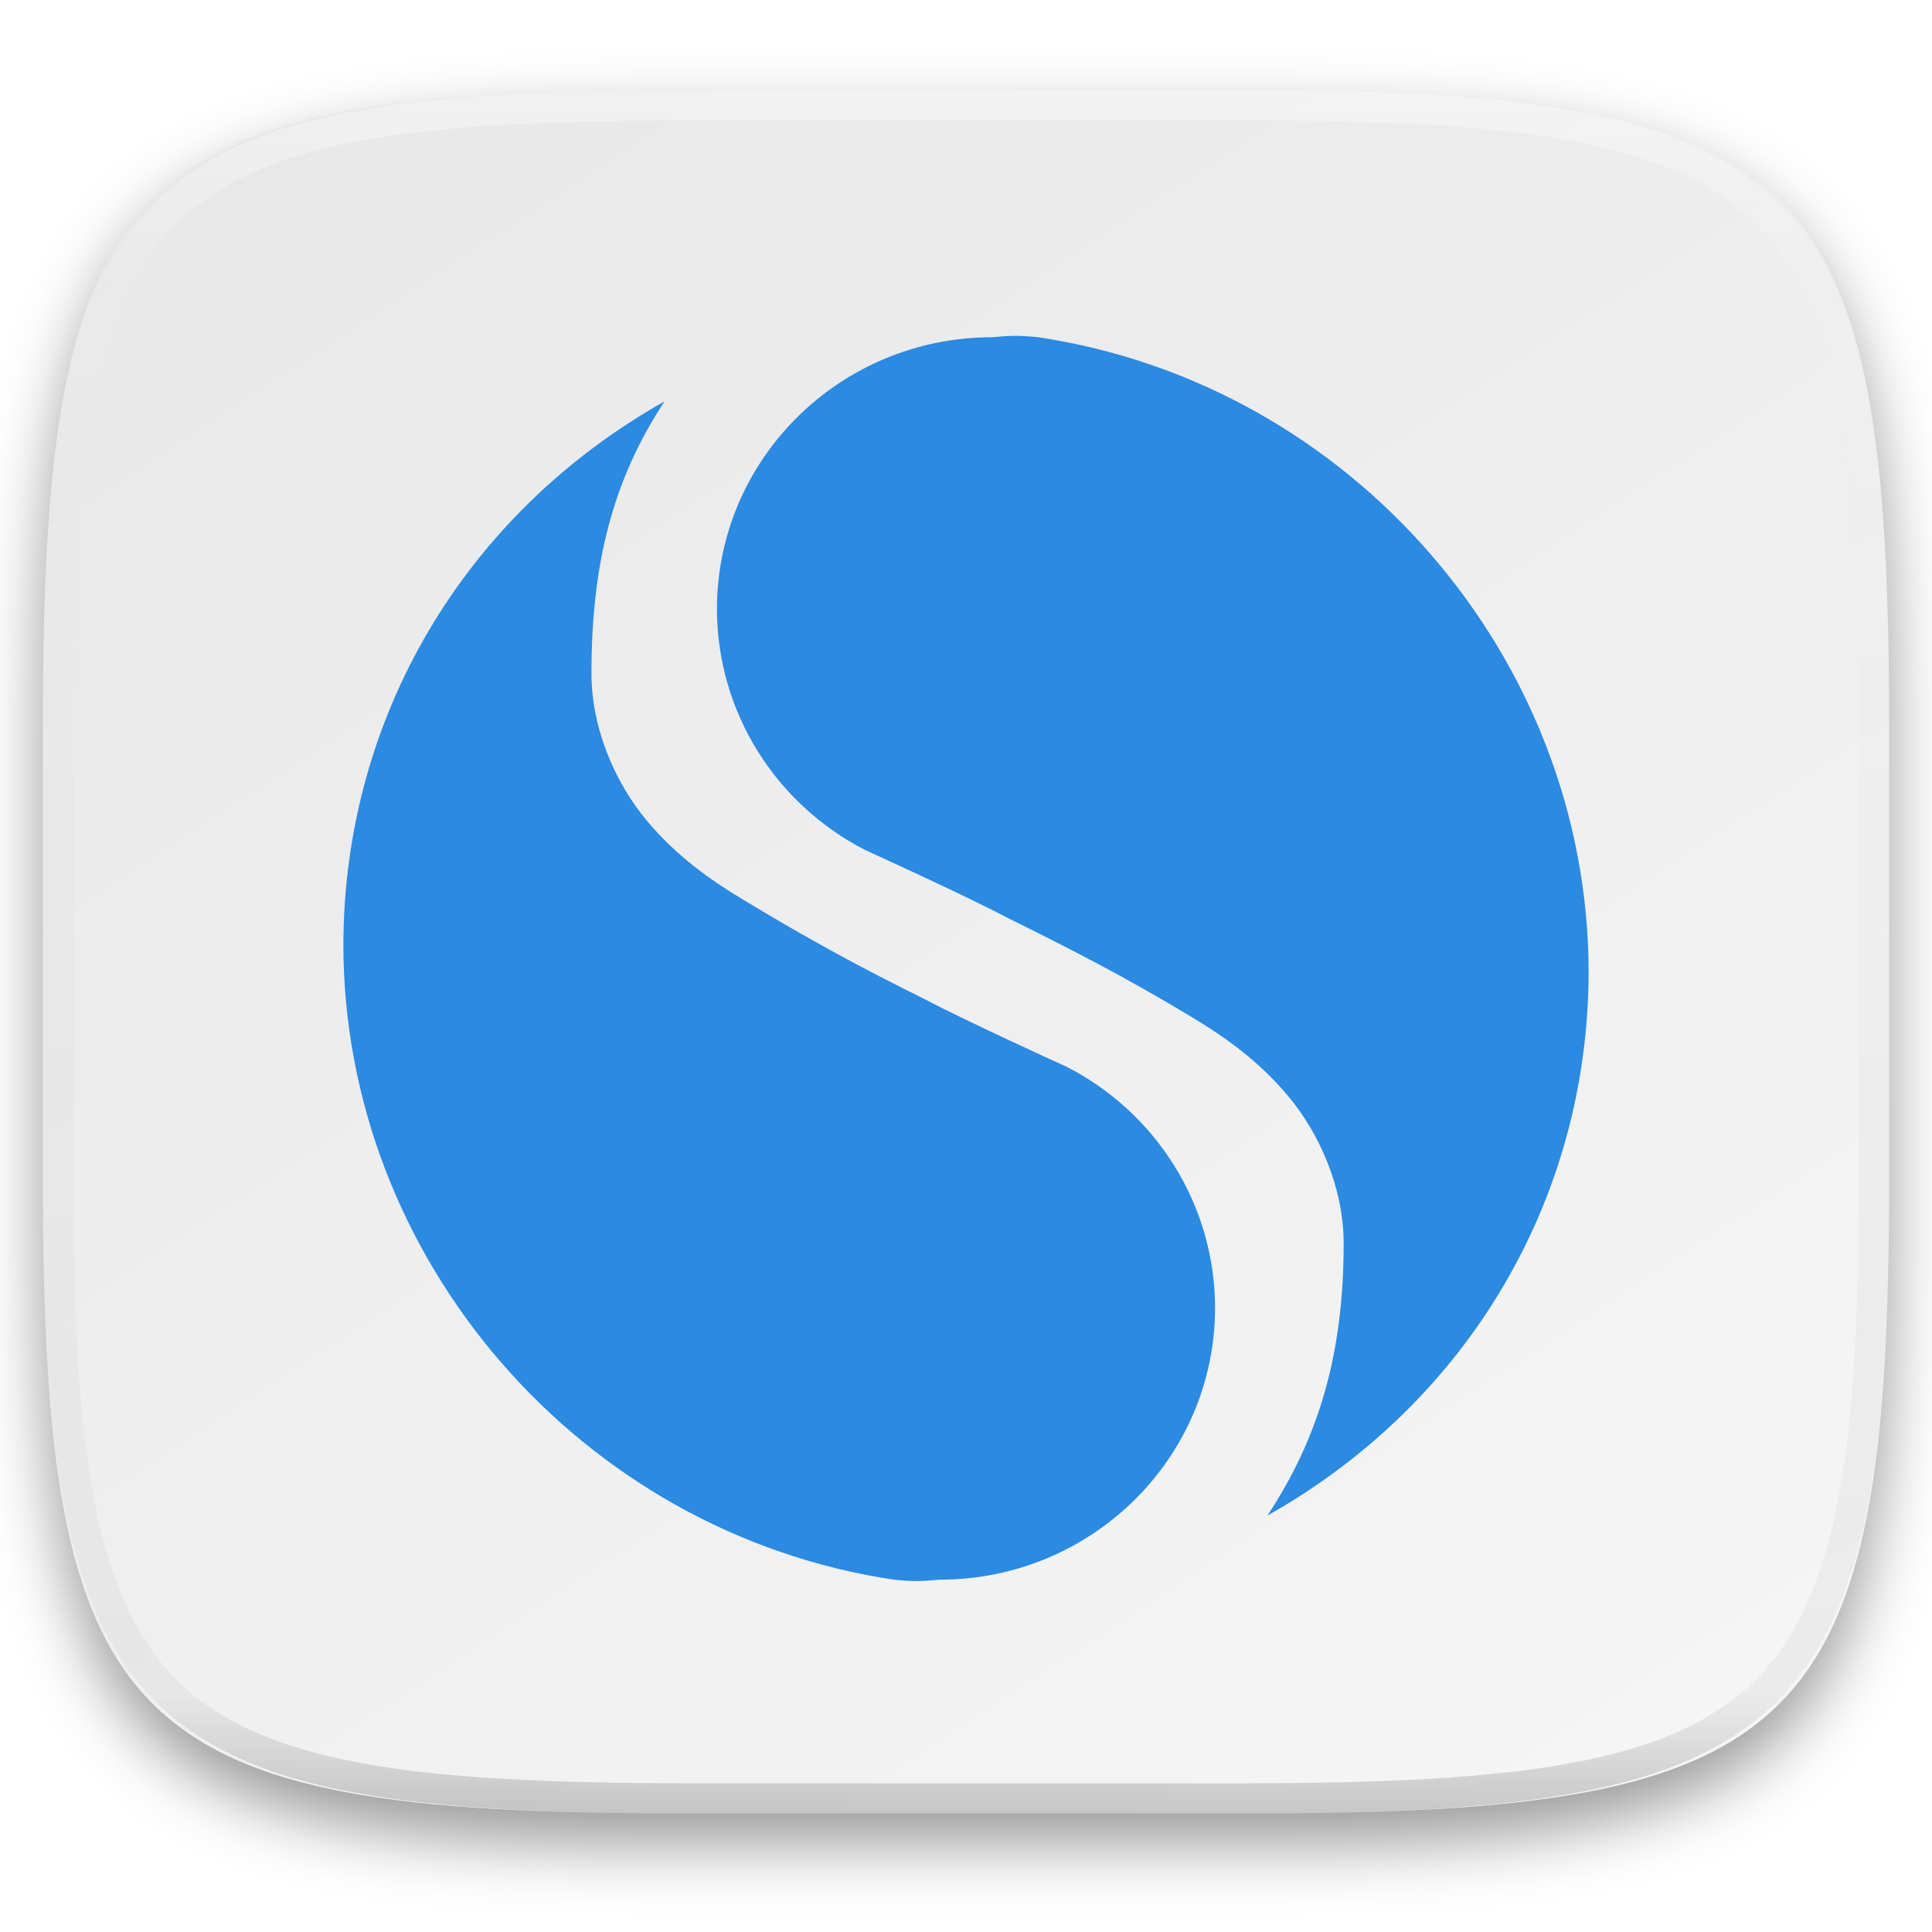
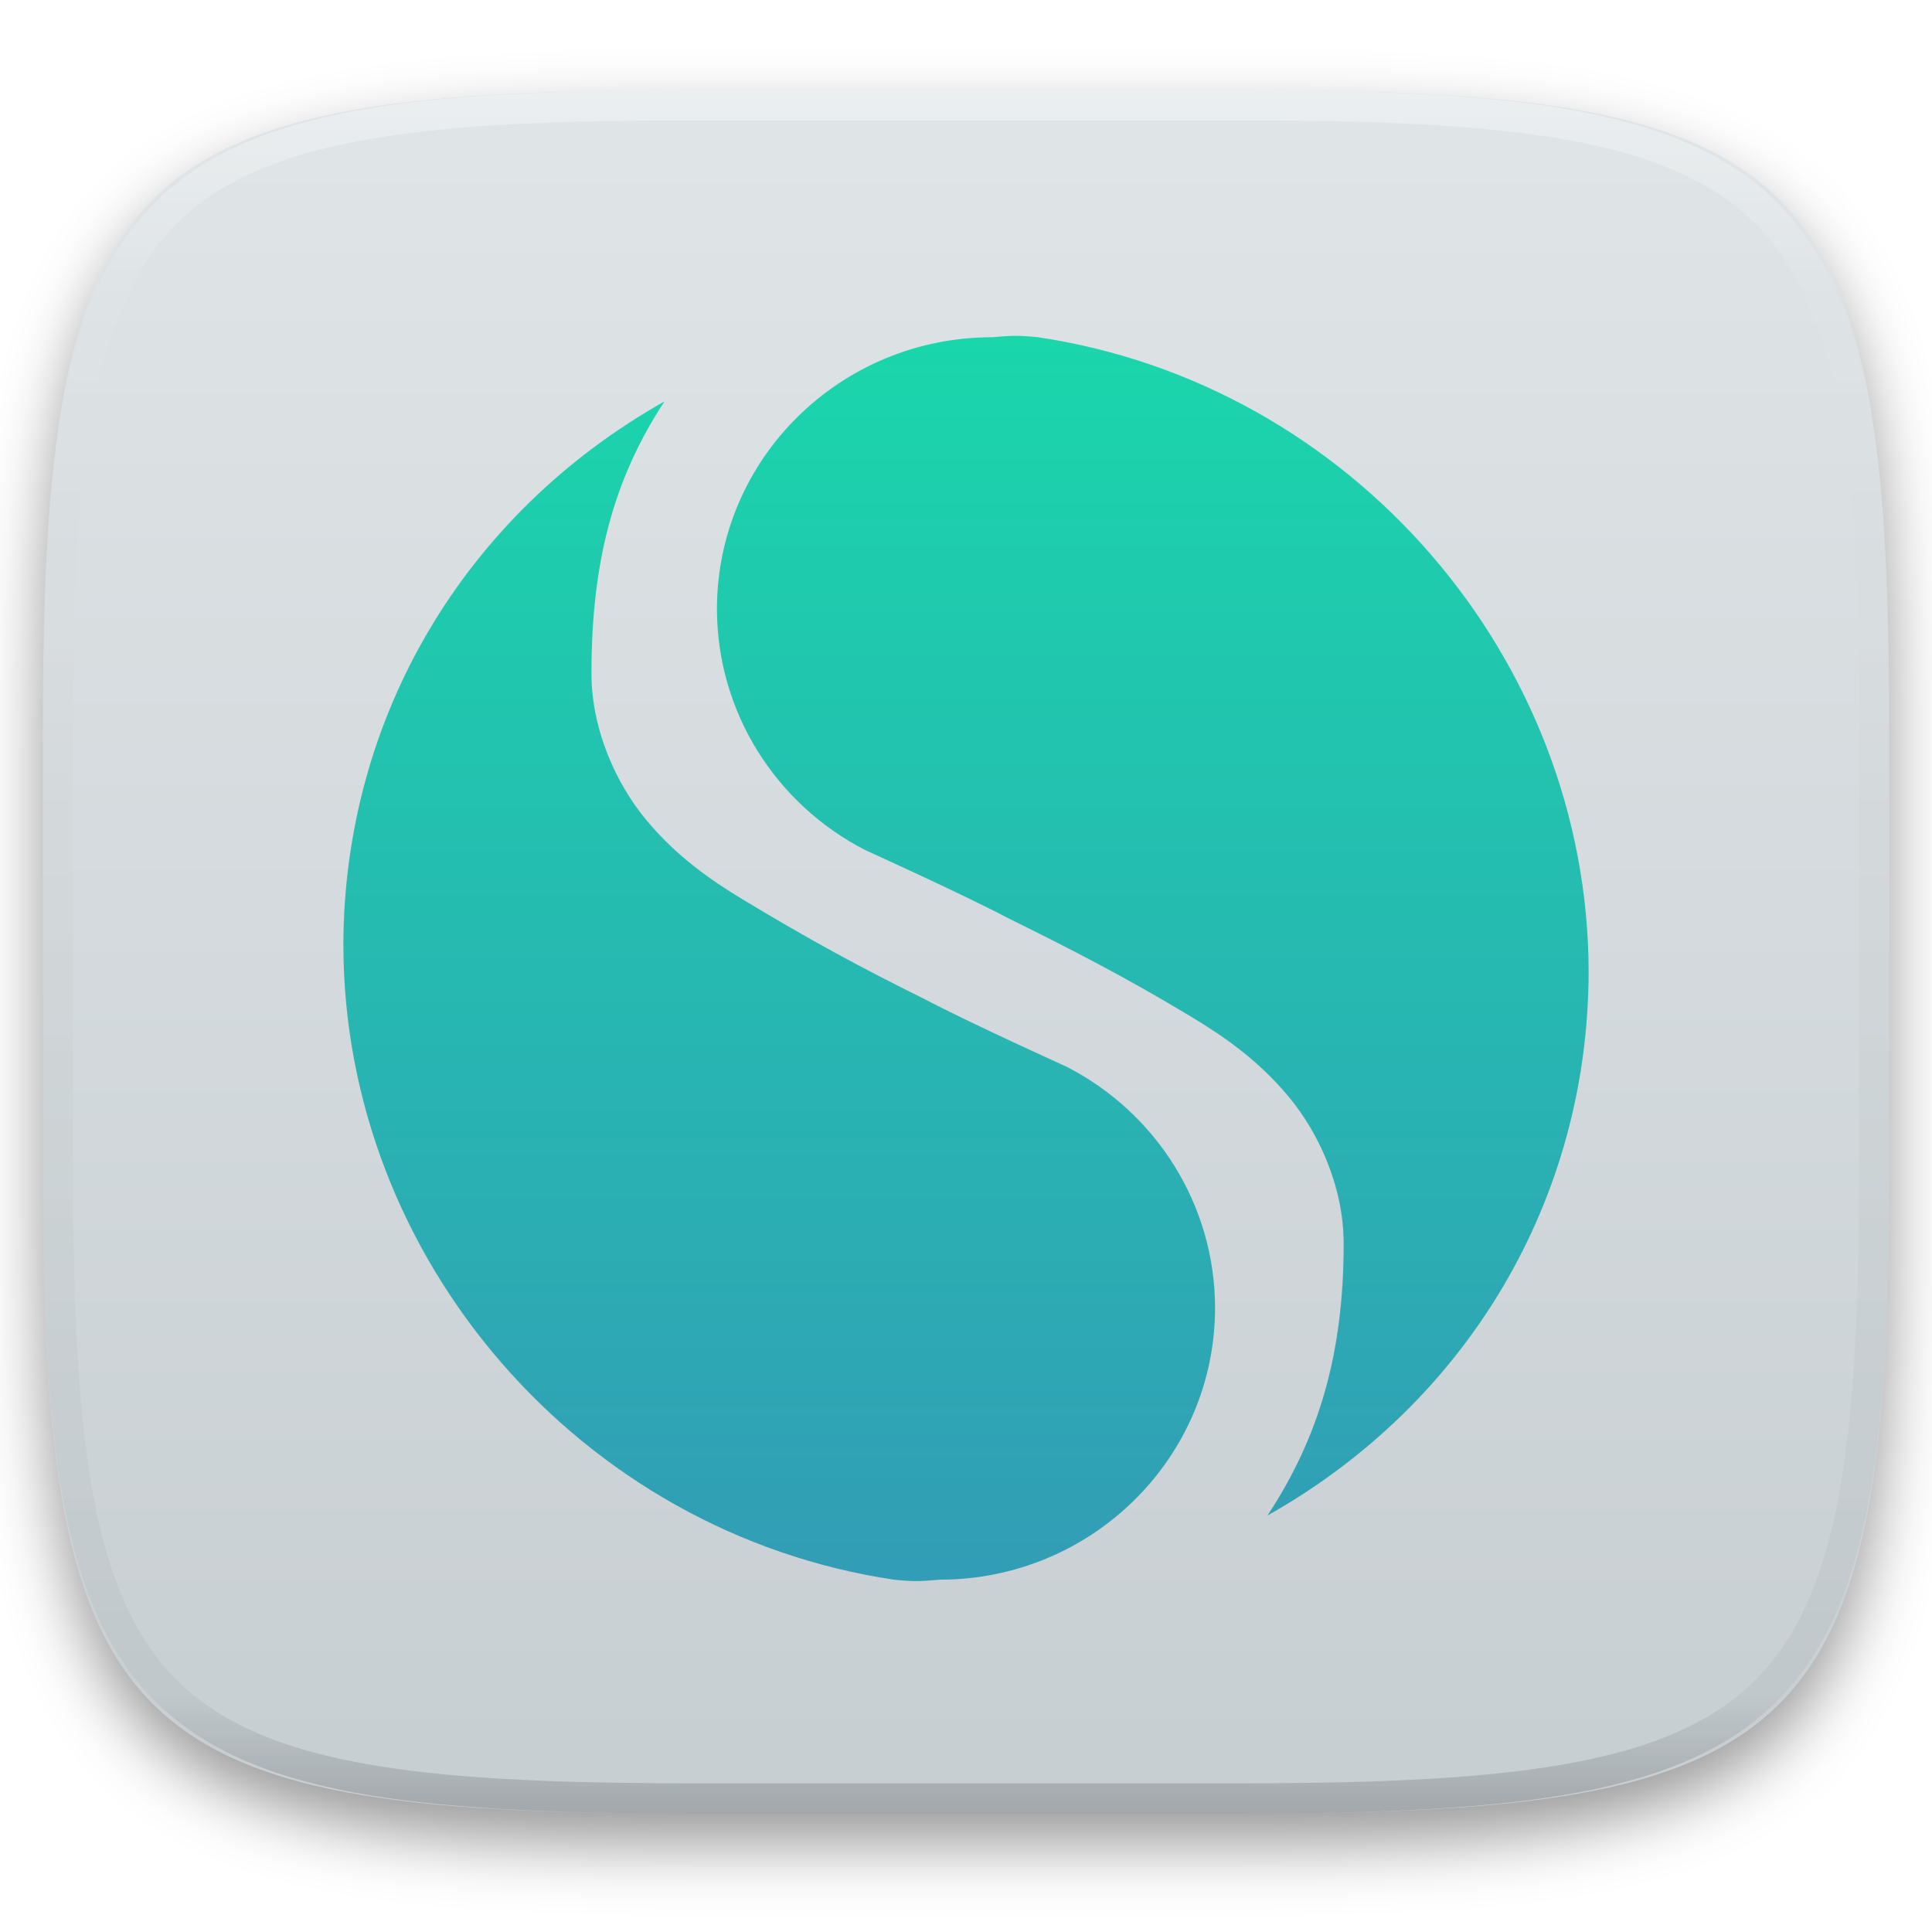
<svg xmlns="http://www.w3.org/2000/svg" style="isolation:isolate" viewBox="0 0 256 256" width="256" height="256">
-   <g id="Group" filter="url(#aL6BrdBevtPyy7gthl8OMhr4YAWyOYFT)">
-     <linearGradient id="_lgradient_376" x1="0.233" y1="-0.071" x2="0.933" y2="0.924" gradientTransform="matrix(244.648,0,0,228.338,5.676,11.947)" gradientUnits="userSpaceOnUse">
-       <stop offset="0%" stop-opacity="1" style="stop-color:rgb(232,232,232)" />
-       <stop offset="100%" stop-opacity="1" style="stop-color:rgb(245,245,245)" />
-     </linearGradient>
-     <path d=" M 165.685 11.947 C 239.74 11.947 250.324 22.504 250.324 96.491 L 250.324 155.742 C 250.324 229.728 239.74 240.285 165.685 240.285 L 90.315 240.285 C 16.26 240.285 5.676 229.728 5.676 155.742 L 5.676 96.491 C 5.676 22.504 16.26 11.947 90.315 11.947 L 165.685 11.947 L 165.685 11.947 Z " id="Path" fill="url(#_lgradient_376)" />
-   </g>
  <defs>
-     <filter id="aL6BrdBevtPyy7gthl8OMhr4YAWyOYFT" x="-200%" y="-200%" width="400%" height="400%" filterUnits="objectBoundingBox" color-interpolation-filters="sRGB">
+     <filter id="ZVHhZOtP6qYvrVyW7AVumhjph4junQo1" x="-200%" y="-200%" width="400%" height="400%" filterUnits="objectBoundingBox" color-interpolation-filters="sRGB">
      <feGaussianBlur in="SourceGraphic" stdDeviation="4.294" />
      <feOffset dx="0" dy="4" result="pf_100_offsetBlur" />
      <feFlood flood-color="#000000" flood-opacity="0.4" />
      <feComposite in2="pf_100_offsetBlur" operator="in" result="pf_100_dropShadow" />
      <feBlend in="SourceGraphic" in2="pf_100_dropShadow" mode="normal" />
    </filter>
  </defs>
-   <g id="Group">
-     <path d=" M 88.053 53.185 C 61.531 68.12 45.544 95.088 45.5 125.244 C 45.556 166.782 76.871 203.109 118.448 209.315 C 121.429 209.626 122.332 209.488 124.527 209.315 C 144.671 209.315 161.001 193.184 161.001 173.285 C 160.983 159.628 153.195 147.433 141.339 141.354 C 141.339 141.354 128.243 135.425 122.449 132.353 C 114.056 128.207 107.292 124.539 98.495 119.228 C 94.097 116.573 89.653 113.473 85.661 108.684 C 81.669 103.895 78.371 96.72 78.371 89.215 C 78.371 74.653 81.224 63.555 88.054 53.185 L 88.053 53.185 L 88.053 53.185 Z " id="Path" fill="rgb(43,138,226)" />
-     <path d=" M 167.946 200.816 C 194.47 185.879 210.459 158.915 210.5 128.755 C 210.442 87.218 179.133 50.892 137.553 44.685 C 134.572 44.374 133.669 44.512 131.474 44.685 C 111.33 44.685 95 60.816 95 80.715 C 95.018 94.372 102.806 106.567 114.661 112.646 C 114.661 112.646 127.758 118.575 133.552 121.647 C 141.945 125.793 149.12 129.461 157.917 134.772 C 162.316 137.427 166.76 140.527 170.752 145.316 C 174.744 150.105 178.042 157.28 178.042 164.785 C 178.042 179.347 174.776 190.445 167.947 200.815 L 167.946 200.816 L 167.946 200.816 Z " id="Path" fill="rgb(43,138,226)" />
+   <g filter="url(#ZVHhZOtP6qYvrVyW7AVumhjph4junQo1)">
+     <linearGradient id="_lgradient_39" x1="0" y1="0" x2="-1.8369701987210297e-16" y2="1" gradientTransform="matrix(244.648,0,0,228.338,5.68,11.95)" gradientUnits="userSpaceOnUse">
+       <stop offset="0%" stop-opacity="1" style="stop-color:rgb(224,229,231)" />
+       <stop offset="100%" stop-opacity="1" style="stop-color:rgb(199,206,210)" />
+     </linearGradient>
+     <path d=" M 165.689 11.95 C 239.745 11.95 250.328 22.507 250.328 96.494 L 250.328 155.745 C 250.328 229.731 239.745 240.288 165.689 240.288 L 90.319 240.288 C 16.264 240.288 5.68 229.731 5.68 155.745 L 5.68 96.494 C 5.68 22.507 16.264 11.95 90.319 11.95 L 165.689 11.95 Z " id="shape" fill="url(#_lgradient_39)" />
  </g>
  <g opacity="0.4">
-     <linearGradient id="_lgradient_377" x1="0.517" y1="0" x2="0.517" y2="1" gradientTransform="matrix(244.65,0,0,228.34,5.68,11.95)" gradientUnits="userSpaceOnUse">
+     <linearGradient id="_lgradient_40" x1="0.517" y1="0" x2="0.517" y2="1" gradientTransform="matrix(244.65,0,0,228.34,5.68,11.95)" gradientUnits="userSpaceOnUse">
      <stop offset="0%" stop-opacity="1" style="stop-color:rgb(255,255,255)" />
      <stop offset="12.5%" stop-opacity="0.098" style="stop-color:rgb(255,255,255)" />
      <stop offset="92.5%" stop-opacity="0.098" style="stop-color:rgb(0,0,0)" />
      <stop offset="100%" stop-opacity="0.498" style="stop-color:rgb(0,0,0)" />
    </linearGradient>
-     <path d=" M 165.068 11.951 C 169.396 11.941 173.724 11.991 178.052 12.089 C 181.927 12.167 185.803 12.315 189.678 12.541 C 193.131 12.737 196.583 13.022 200.026 13.395 C 203.085 13.73 206.144 14.181 209.174 14.741 C 211.889 15.243 214.574 15.881 217.22 16.657 C 219.62 17.355 221.971 18.219 224.243 19.241 C 226.358 20.184 228.384 21.304 230.302 22.591 C 232.142 23.829 233.863 25.244 235.437 26.806 C 237.001 28.378 238.417 30.088 239.656 31.925 C 240.945 33.841 242.066 35.865 243.02 37.967 C 244.043 40.247 244.909 42.585 245.617 44.972 C 246.394 47.615 247.034 50.297 247.535 53.009 C 248.096 56.035 248.548 59.081 248.883 62.136 C 249.257 65.575 249.542 69.014 249.739 72.462 C 249.965 76.323 250.112 80.194 250.201 84.055 C 250.289 88.378 250.339 92.701 250.329 97.014 L 250.329 155.226 C 250.339 159.549 250.289 163.862 250.201 168.185 C 250.112 172.056 249.965 175.917 249.739 179.778 C 249.542 183.226 249.257 186.675 248.883 190.104 C 248.548 193.159 248.096 196.215 247.535 199.241 C 247.034 201.943 246.394 204.625 245.617 207.268 C 244.909 209.655 244.043 212.003 243.02 214.273 C 242.066 216.385 240.945 218.399 239.656 220.315 C 238.417 222.152 237.001 223.872 235.437 225.434 C 233.863 226.996 232.142 228.411 230.302 229.649 C 228.384 230.936 226.358 232.056 224.243 232.999 C 221.971 234.021 219.62 234.885 217.22 235.593 C 214.574 236.369 211.889 237.007 209.174 237.499 C 206.144 238.068 203.085 238.51 200.026 238.845 C 196.583 239.218 193.131 239.503 189.678 239.699 C 185.803 239.925 181.927 240.073 178.052 240.161 C 173.724 240.249 169.396 240.299 165.068 240.289 L 90.942 240.289 C 86.614 240.299 82.286 240.249 77.958 240.161 C 74.083 240.073 70.207 239.925 66.332 239.699 C 62.879 239.503 59.427 239.218 55.984 238.845 C 52.925 238.51 49.866 238.068 46.836 237.499 C 44.121 237.007 41.436 236.369 38.79 235.593 C 36.39 234.885 34.039 234.021 31.767 232.999 C 29.652 232.056 27.626 230.936 25.708 229.649 C 23.868 228.411 22.147 226.996 20.573 225.434 C 19.009 223.872 17.593 222.152 16.354 220.315 C 15.065 218.399 13.944 216.385 12.99 214.273 C 11.967 212.003 11.101 209.655 10.393 207.268 C 9.616 204.625 8.976 201.943 8.475 199.241 C 7.914 196.215 7.462 193.159 7.127 190.104 C 6.753 186.675 6.468 183.226 6.271 179.778 C 6.045 175.917 5.898 172.056 5.809 168.185 C 5.721 163.862 5.671 159.549 5.681 155.226 L 5.681 97.014 C 5.671 92.701 5.721 88.378 5.809 84.055 C 5.898 80.194 6.045 76.323 6.271 72.462 C 6.468 69.014 6.753 65.575 7.127 62.136 C 7.462 59.081 7.914 56.035 8.475 53.009 C 8.976 50.297 9.616 47.615 10.393 44.972 C 11.101 42.585 11.967 40.247 12.99 37.967 C 13.944 35.865 15.065 33.841 16.354 31.925 C 17.593 30.088 19.009 28.378 20.573 26.806 C 22.147 25.244 23.868 23.829 25.708 22.591 C 27.626 21.304 29.652 20.184 31.767 19.241 C 34.039 18.219 36.39 17.355 38.79 16.657 C 41.436 15.881 44.121 15.243 46.836 14.741 C 49.866 14.181 52.925 13.73 55.984 13.395 C 59.427 13.022 62.879 12.737 66.332 12.541 C 70.207 12.315 74.083 12.167 77.958 12.089 C 82.286 11.991 86.614 11.941 90.942 11.951 L 165.068 11.951 Z  M 165.078 15.96 C 169.376 15.95 173.675 15.999 177.973 16.087 C 181.8 16.176 185.626 16.323 189.452 16.539 C 192.836 16.736 196.219 17.011 199.583 17.384 C 202.554 17.699 205.515 18.131 208.446 18.681 C 211.023 19.153 213.58 19.762 216.099 20.499 C 218.322 21.147 220.495 21.953 222.6 22.896 C 224.509 23.751 226.338 24.763 228.069 25.922 C 229.692 27.013 231.207 28.26 232.594 29.646 C 233.981 31.031 235.23 32.544 236.332 34.165 C 237.492 35.894 238.506 37.712 239.361 39.608 C 240.306 41.72 241.112 43.892 241.761 46.102 C 242.509 48.617 243.109 51.162 243.591 53.736 C 244.132 56.664 244.565 59.611 244.889 62.578 C 245.263 65.938 245.539 69.308 245.735 72.688 C 245.952 76.51 246.109 80.322 246.188 84.144 C 246.276 88.437 246.325 92.721 246.325 97.014 C 246.325 97.014 246.325 97.014 246.325 97.014 L 246.325 155.226 C 246.325 155.226 246.325 155.226 246.325 155.226 C 246.325 159.519 246.276 163.803 246.188 168.096 C 246.109 171.918 245.952 175.74 245.735 179.552 C 245.539 182.932 245.263 186.302 244.889 189.672 C 244.565 192.629 244.132 195.576 243.591 198.504 C 243.109 201.078 242.509 203.623 241.761 206.138 C 241.112 208.358 240.306 210.52 239.361 212.632 C 238.506 214.528 237.492 216.356 236.332 218.075 C 235.23 219.706 233.981 221.219 232.594 222.604 C 231.207 223.98 229.692 225.227 228.069 226.318 C 226.338 227.477 224.509 228.489 222.6 229.344 C 220.495 230.297 218.322 231.093 216.099 231.741 C 213.58 232.478 211.023 233.087 208.446 233.559 C 205.515 234.109 202.554 234.541 199.583 234.865 C 196.219 235.229 192.836 235.514 189.452 235.701 C 185.626 235.917 181.8 236.074 177.973 236.153 C 173.675 236.251 169.376 236.29 165.078 236.29 C 165.078 236.29 165.078 236.29 165.068 236.29 L 90.942 236.29 C 90.932 236.29 90.932 236.29 90.932 236.29 C 86.634 236.29 82.335 236.251 78.037 236.153 C 74.21 236.074 70.384 235.917 66.558 235.701 C 63.174 235.514 59.791 235.229 56.427 234.865 C 53.456 234.541 50.495 234.109 47.564 233.559 C 44.987 233.087 42.43 232.478 39.911 231.741 C 37.688 231.093 35.515 230.297 33.41 229.344 C 31.501 228.489 29.672 227.477 27.941 226.318 C 26.318 225.227 24.803 223.98 23.416 222.604 C 22.029 221.219 20.78 219.706 19.678 218.075 C 18.518 216.356 17.504 214.528 16.649 212.632 C 15.704 210.52 14.898 208.358 14.249 206.138 C 13.501 203.623 12.901 201.078 12.419 198.504 C 11.878 195.576 11.445 192.629 11.121 189.672 C 10.747 186.302 10.472 182.932 10.275 179.552 C 10.058 175.74 9.901 171.918 9.822 168.096 C 9.734 163.803 9.685 159.519 9.685 155.226 C 9.685 155.226 9.685 155.226 9.685 155.226 L 9.685 97.014 C 9.685 97.014 9.685 97.014 9.685 97.014 C 9.685 92.721 9.734 88.437 9.822 84.144 C 9.901 80.322 10.058 76.51 10.275 72.688 C 10.472 69.308 10.747 65.938 11.121 62.578 C 11.445 59.611 11.878 56.664 12.419 53.736 C 12.901 51.162 13.501 48.617 14.249 46.102 C 14.898 43.892 15.704 41.72 16.649 39.608 C 17.504 37.712 18.518 35.894 19.678 34.165 C 20.78 32.544 22.029 31.031 23.416 29.646 C 24.803 28.26 26.318 27.013 27.941 25.922 C 29.672 24.763 31.501 23.751 33.41 22.896 C 35.515 21.953 37.688 21.147 39.911 20.499 C 42.43 19.762 44.987 19.153 47.564 18.681 C 50.495 18.131 53.456 17.699 56.427 17.384 C 59.791 17.011 63.174 16.736 66.558 16.539 C 70.384 16.323 74.21 16.176 78.037 16.087 C 82.335 15.999 86.634 15.95 90.932 15.96 C 90.932 15.96 90.932 15.96 90.942 15.96 L 165.068 15.96 C 165.078 15.96 165.078 15.96 165.078 15.96 Z " fill-rule="evenodd" id="highlight" fill="url(#_lgradient_377)" />
+     <path d=" M 165.068 11.951 C 169.396 11.941 173.724 11.991 178.052 12.089 C 181.927 12.167 185.803 12.315 189.678 12.541 C 193.131 12.737 196.583 13.022 200.026 13.395 C 203.085 13.73 206.144 14.181 209.174 14.741 C 211.889 15.243 214.574 15.881 217.22 16.657 C 219.62 17.355 221.971 18.219 224.243 19.241 C 226.358 20.184 228.384 21.304 230.302 22.591 C 232.142 23.829 233.863 25.244 235.437 26.806 C 237.001 28.378 238.417 30.088 239.656 31.925 C 240.945 33.841 242.066 35.865 243.02 37.967 C 244.043 40.247 244.909 42.585 245.617 44.972 C 246.394 47.615 247.034 50.297 247.535 53.009 C 248.096 56.035 248.548 59.081 248.883 62.136 C 249.257 65.575 249.542 69.014 249.739 72.462 C 249.965 76.323 250.112 80.194 250.201 84.055 C 250.289 88.378 250.339 92.701 250.329 97.014 L 250.329 155.226 C 250.339 159.549 250.289 163.862 250.201 168.185 C 250.112 172.056 249.965 175.917 249.739 179.778 C 249.542 183.226 249.257 186.675 248.883 190.104 C 248.548 193.159 248.096 196.215 247.535 199.241 C 247.034 201.943 246.394 204.625 245.617 207.268 C 244.909 209.655 244.043 212.003 243.02 214.273 C 242.066 216.385 240.945 218.399 239.656 220.315 C 238.417 222.152 237.001 223.872 235.437 225.434 C 233.863 226.996 232.142 228.411 230.302 229.649 C 228.384 230.936 226.358 232.056 224.243 232.999 C 221.971 234.021 219.62 234.885 217.22 235.593 C 214.574 236.369 211.889 237.007 209.174 237.499 C 206.144 238.068 203.085 238.51 200.026 238.845 C 196.583 239.218 193.131 239.503 189.678 239.699 C 185.803 239.925 181.927 240.073 178.052 240.161 C 173.724 240.249 169.396 240.299 165.068 240.289 L 90.942 240.289 C 86.614 240.299 82.286 240.249 77.958 240.161 C 74.083 240.073 70.207 239.925 66.332 239.699 C 62.879 239.503 59.427 239.218 55.984 238.845 C 52.925 238.51 49.866 238.068 46.836 237.499 C 44.121 237.007 41.436 236.369 38.79 235.593 C 36.39 234.885 34.039 234.021 31.767 232.999 C 29.652 232.056 27.626 230.936 25.708 229.649 C 23.868 228.411 22.147 226.996 20.573 225.434 C 19.009 223.872 17.593 222.152 16.354 220.315 C 15.065 218.399 13.944 216.385 12.99 214.273 C 11.967 212.003 11.101 209.655 10.393 207.268 C 9.616 204.625 8.976 201.943 8.475 199.241 C 7.914 196.215 7.462 193.159 7.127 190.104 C 6.753 186.675 6.468 183.226 6.271 179.778 C 6.045 175.917 5.898 172.056 5.809 168.185 C 5.721 163.862 5.671 159.549 5.681 155.226 L 5.681 97.014 C 5.671 92.701 5.721 88.378 5.809 84.055 C 5.898 80.194 6.045 76.323 6.271 72.462 C 6.468 69.014 6.753 65.575 7.127 62.136 C 7.462 59.081 7.914 56.035 8.475 53.009 C 8.976 50.297 9.616 47.615 10.393 44.972 C 11.101 42.585 11.967 40.247 12.99 37.967 C 13.944 35.865 15.065 33.841 16.354 31.925 C 17.593 30.088 19.009 28.378 20.573 26.806 C 22.147 25.244 23.868 23.829 25.708 22.591 C 27.626 21.304 29.652 20.184 31.767 19.241 C 34.039 18.219 36.39 17.355 38.79 16.657 C 41.436 15.881 44.121 15.243 46.836 14.741 C 49.866 14.181 52.925 13.73 55.984 13.395 C 59.427 13.022 62.879 12.737 66.332 12.541 C 70.207 12.315 74.083 12.167 77.958 12.089 C 82.286 11.991 86.614 11.941 90.942 11.951 L 165.068 11.951 Z  M 165.078 15.96 C 169.376 15.95 173.675 15.999 177.973 16.087 C 181.8 16.176 185.626 16.323 189.452 16.539 C 192.836 16.736 196.219 17.011 199.583 17.384 C 202.554 17.699 205.515 18.131 208.446 18.681 C 211.023 19.153 213.58 19.762 216.099 20.499 C 218.322 21.147 220.495 21.953 222.6 22.896 C 224.509 23.751 226.338 24.763 228.069 25.922 C 229.692 27.013 231.207 28.26 232.594 29.646 C 233.981 31.031 235.23 32.544 236.332 34.165 C 237.492 35.894 238.506 37.712 239.361 39.608 C 240.306 41.72 241.112 43.892 241.761 46.102 C 242.509 48.617 243.109 51.162 243.591 53.736 C 244.132 56.664 244.565 59.611 244.889 62.578 C 245.263 65.938 245.539 69.308 245.735 72.688 C 245.952 76.51 246.109 80.322 246.188 84.144 C 246.276 88.437 246.325 92.721 246.325 97.014 C 246.325 97.014 246.325 97.014 246.325 97.014 L 246.325 155.226 C 246.325 155.226 246.325 155.226 246.325 155.226 C 246.325 159.519 246.276 163.803 246.188 168.096 C 246.109 171.918 245.952 175.74 245.735 179.552 C 245.539 182.932 245.263 186.302 244.889 189.672 C 244.565 192.629 244.132 195.576 243.591 198.504 C 243.109 201.078 242.509 203.623 241.761 206.138 C 241.112 208.358 240.306 210.52 239.361 212.632 C 238.506 214.528 237.492 216.356 236.332 218.075 C 235.23 219.706 233.981 221.219 232.594 222.604 C 231.207 223.98 229.692 225.227 228.069 226.318 C 226.338 227.477 224.509 228.489 222.6 229.344 C 220.495 230.297 218.322 231.093 216.099 231.741 C 213.58 232.478 211.023 233.087 208.446 233.559 C 205.515 234.109 202.554 234.541 199.583 234.865 C 196.219 235.229 192.836 235.514 189.452 235.701 C 185.626 235.917 181.8 236.074 177.973 236.153 C 173.675 236.251 169.376 236.29 165.078 236.29 C 165.078 236.29 165.078 236.29 165.068 236.29 L 90.942 236.29 C 90.932 236.29 90.932 236.29 90.932 236.29 C 86.634 236.29 82.335 236.251 78.037 236.153 C 74.21 236.074 70.384 235.917 66.558 235.701 C 63.174 235.514 59.791 235.229 56.427 234.865 C 53.456 234.541 50.495 234.109 47.564 233.559 C 44.987 233.087 42.43 232.478 39.911 231.741 C 37.688 231.093 35.515 230.297 33.41 229.344 C 31.501 228.489 29.672 227.477 27.941 226.318 C 26.318 225.227 24.803 223.98 23.416 222.604 C 22.029 221.219 20.78 219.706 19.678 218.075 C 18.518 216.356 17.504 214.528 16.649 212.632 C 15.704 210.52 14.898 208.358 14.249 206.138 C 13.501 203.623 12.901 201.078 12.419 198.504 C 11.878 195.576 11.445 192.629 11.121 189.672 C 10.747 186.302 10.472 182.932 10.275 179.552 C 10.058 175.74 9.901 171.918 9.822 168.096 C 9.734 163.803 9.685 159.519 9.685 155.226 C 9.685 155.226 9.685 155.226 9.685 155.226 L 9.685 97.014 C 9.685 97.014 9.685 97.014 9.685 97.014 C 9.685 92.721 9.734 88.437 9.822 84.144 C 9.901 80.322 10.058 76.51 10.275 72.688 C 10.472 69.308 10.747 65.938 11.121 62.578 C 11.445 59.611 11.878 56.664 12.419 53.736 C 12.901 51.162 13.501 48.617 14.249 46.102 C 14.898 43.892 15.704 41.72 16.649 39.608 C 17.504 37.712 18.518 35.894 19.678 34.165 C 20.78 32.544 22.029 31.031 23.416 29.646 C 24.803 28.26 26.318 27.013 27.941 25.922 C 29.672 24.763 31.501 23.751 33.41 22.896 C 35.515 21.953 37.688 21.147 39.911 20.499 C 42.43 19.762 44.987 19.153 47.564 18.681 C 50.495 18.131 53.456 17.699 56.427 17.384 C 59.791 17.011 63.174 16.736 66.558 16.539 C 70.384 16.323 74.21 16.176 78.037 16.087 C 82.335 15.999 86.634 15.95 90.932 15.96 C 90.932 15.96 90.932 15.96 90.942 15.96 L 165.068 15.96 C 165.078 15.96 165.078 15.96 165.078 15.96 Z " fill-rule="evenodd" id="highlight" fill="url(#_lgradient_40)" />
  </g>
+   <g id="icons" />
+   <linearGradient id="_lgradient_41" x1="0.5" y1="0" x2="0.5" y2="1" gradientTransform="matrix(165,0,0,165,45.5,44.5)" gradientUnits="userSpaceOnUse">
+     <stop offset="0%" stop-opacity="1" style="stop-color:rgb(26,214,171)" />
+     <stop offset="100%" stop-opacity="1" style="stop-color:rgb(50,157,182)" />
+   </linearGradient>
+   <path d=" M 88.053 53.185 C 61.531 68.12 45.544 95.088 45.5 125.244 C 45.556 166.782 76.871 203.109 118.448 209.315 C 121.429 209.626 122.332 209.488 124.527 209.315 C 144.671 209.315 161.001 193.184 161.001 173.285 C 160.983 159.628 153.195 147.433 141.339 141.354 C 141.339 141.354 128.243 135.425 122.449 132.353 C 114.056 128.207 107.292 124.539 98.495 119.228 C 94.097 116.573 89.653 113.473 85.661 108.684 C 81.669 103.895 78.371 96.72 78.371 89.215 C 78.371 74.653 81.224 63.555 88.054 53.185 L 88.053 53.185 L 88.053 53.185 Z  M 167.946 200.816 C 194.47 185.879 210.459 158.915 210.5 128.755 C 210.442 87.218 179.133 50.892 137.553 44.685 C 134.572 44.374 133.669 44.512 131.474 44.685 C 111.33 44.685 95 60.816 95 80.715 C 95.018 94.372 102.806 106.567 114.661 112.646 C 114.661 112.646 127.758 118.575 133.552 121.647 C 141.945 125.793 149.12 129.461 157.917 134.772 C 162.316 137.427 166.76 140.527 170.752 145.316 C 174.744 150.105 178.042 157.28 178.042 164.785 C 178.042 179.347 174.776 190.445 167.947 200.815 L 167.946 200.816 L 167.946 200.816 Z " fill-rule="evenodd" id="Compound Path" fill="url(#_lgradient_41)" />
</svg>
